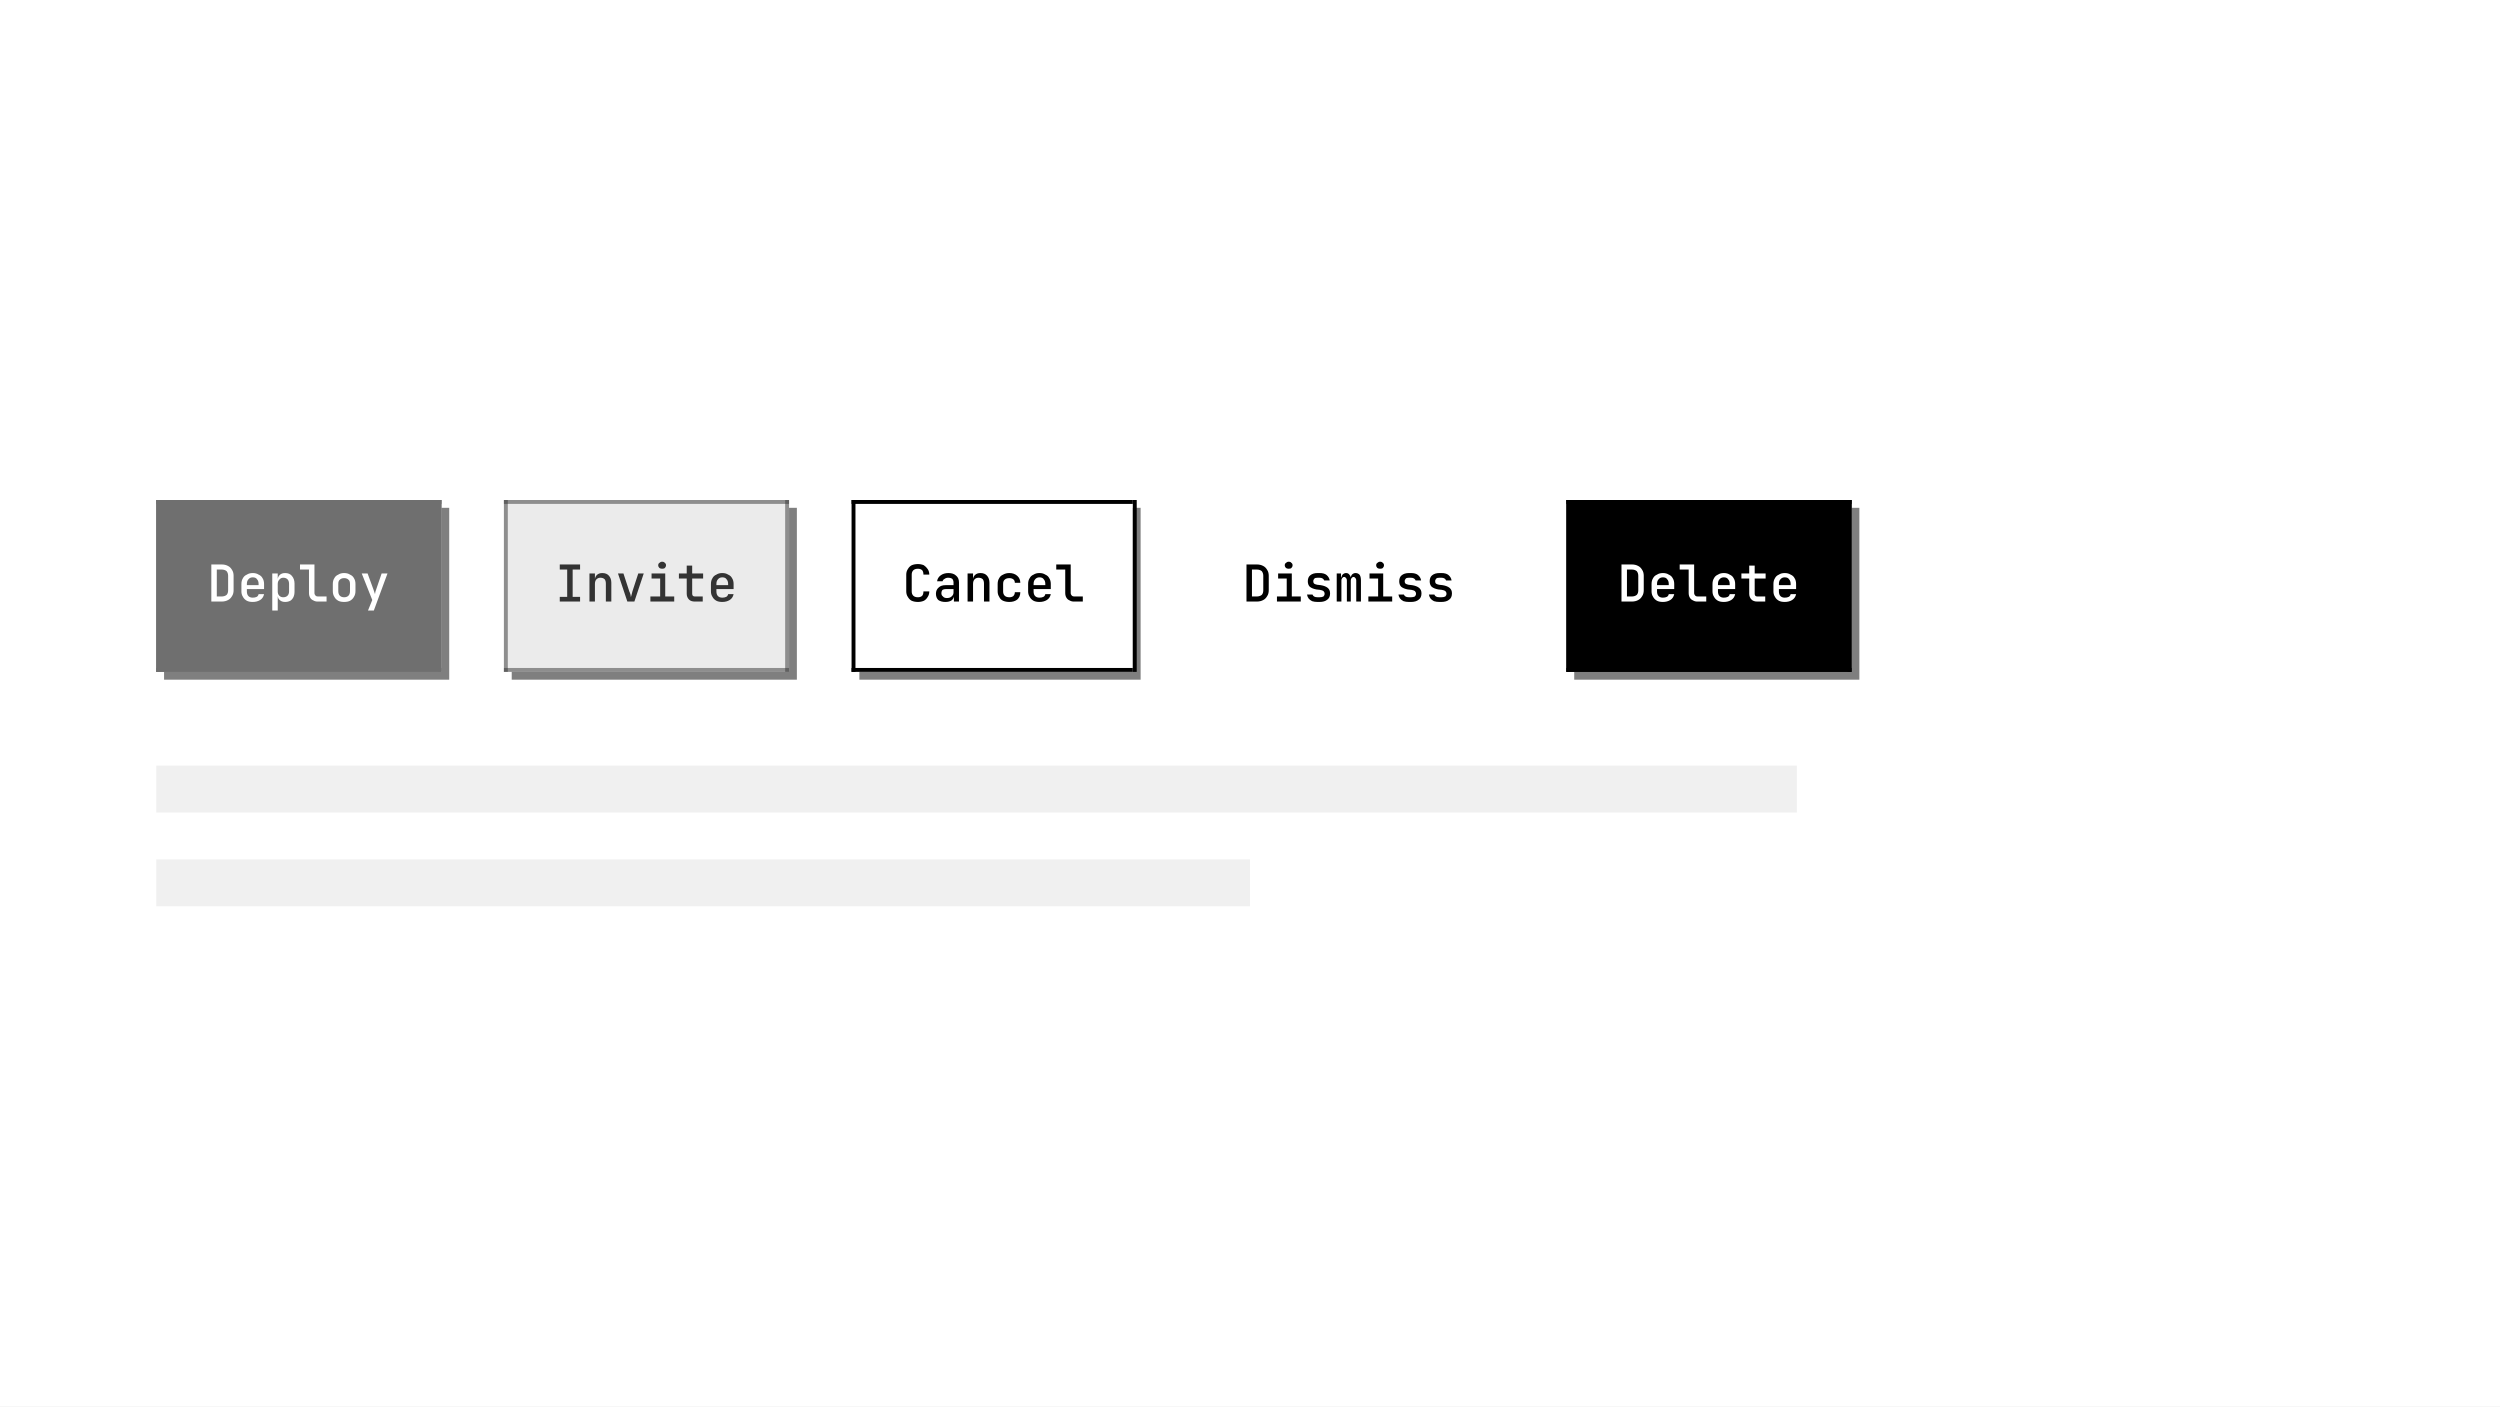
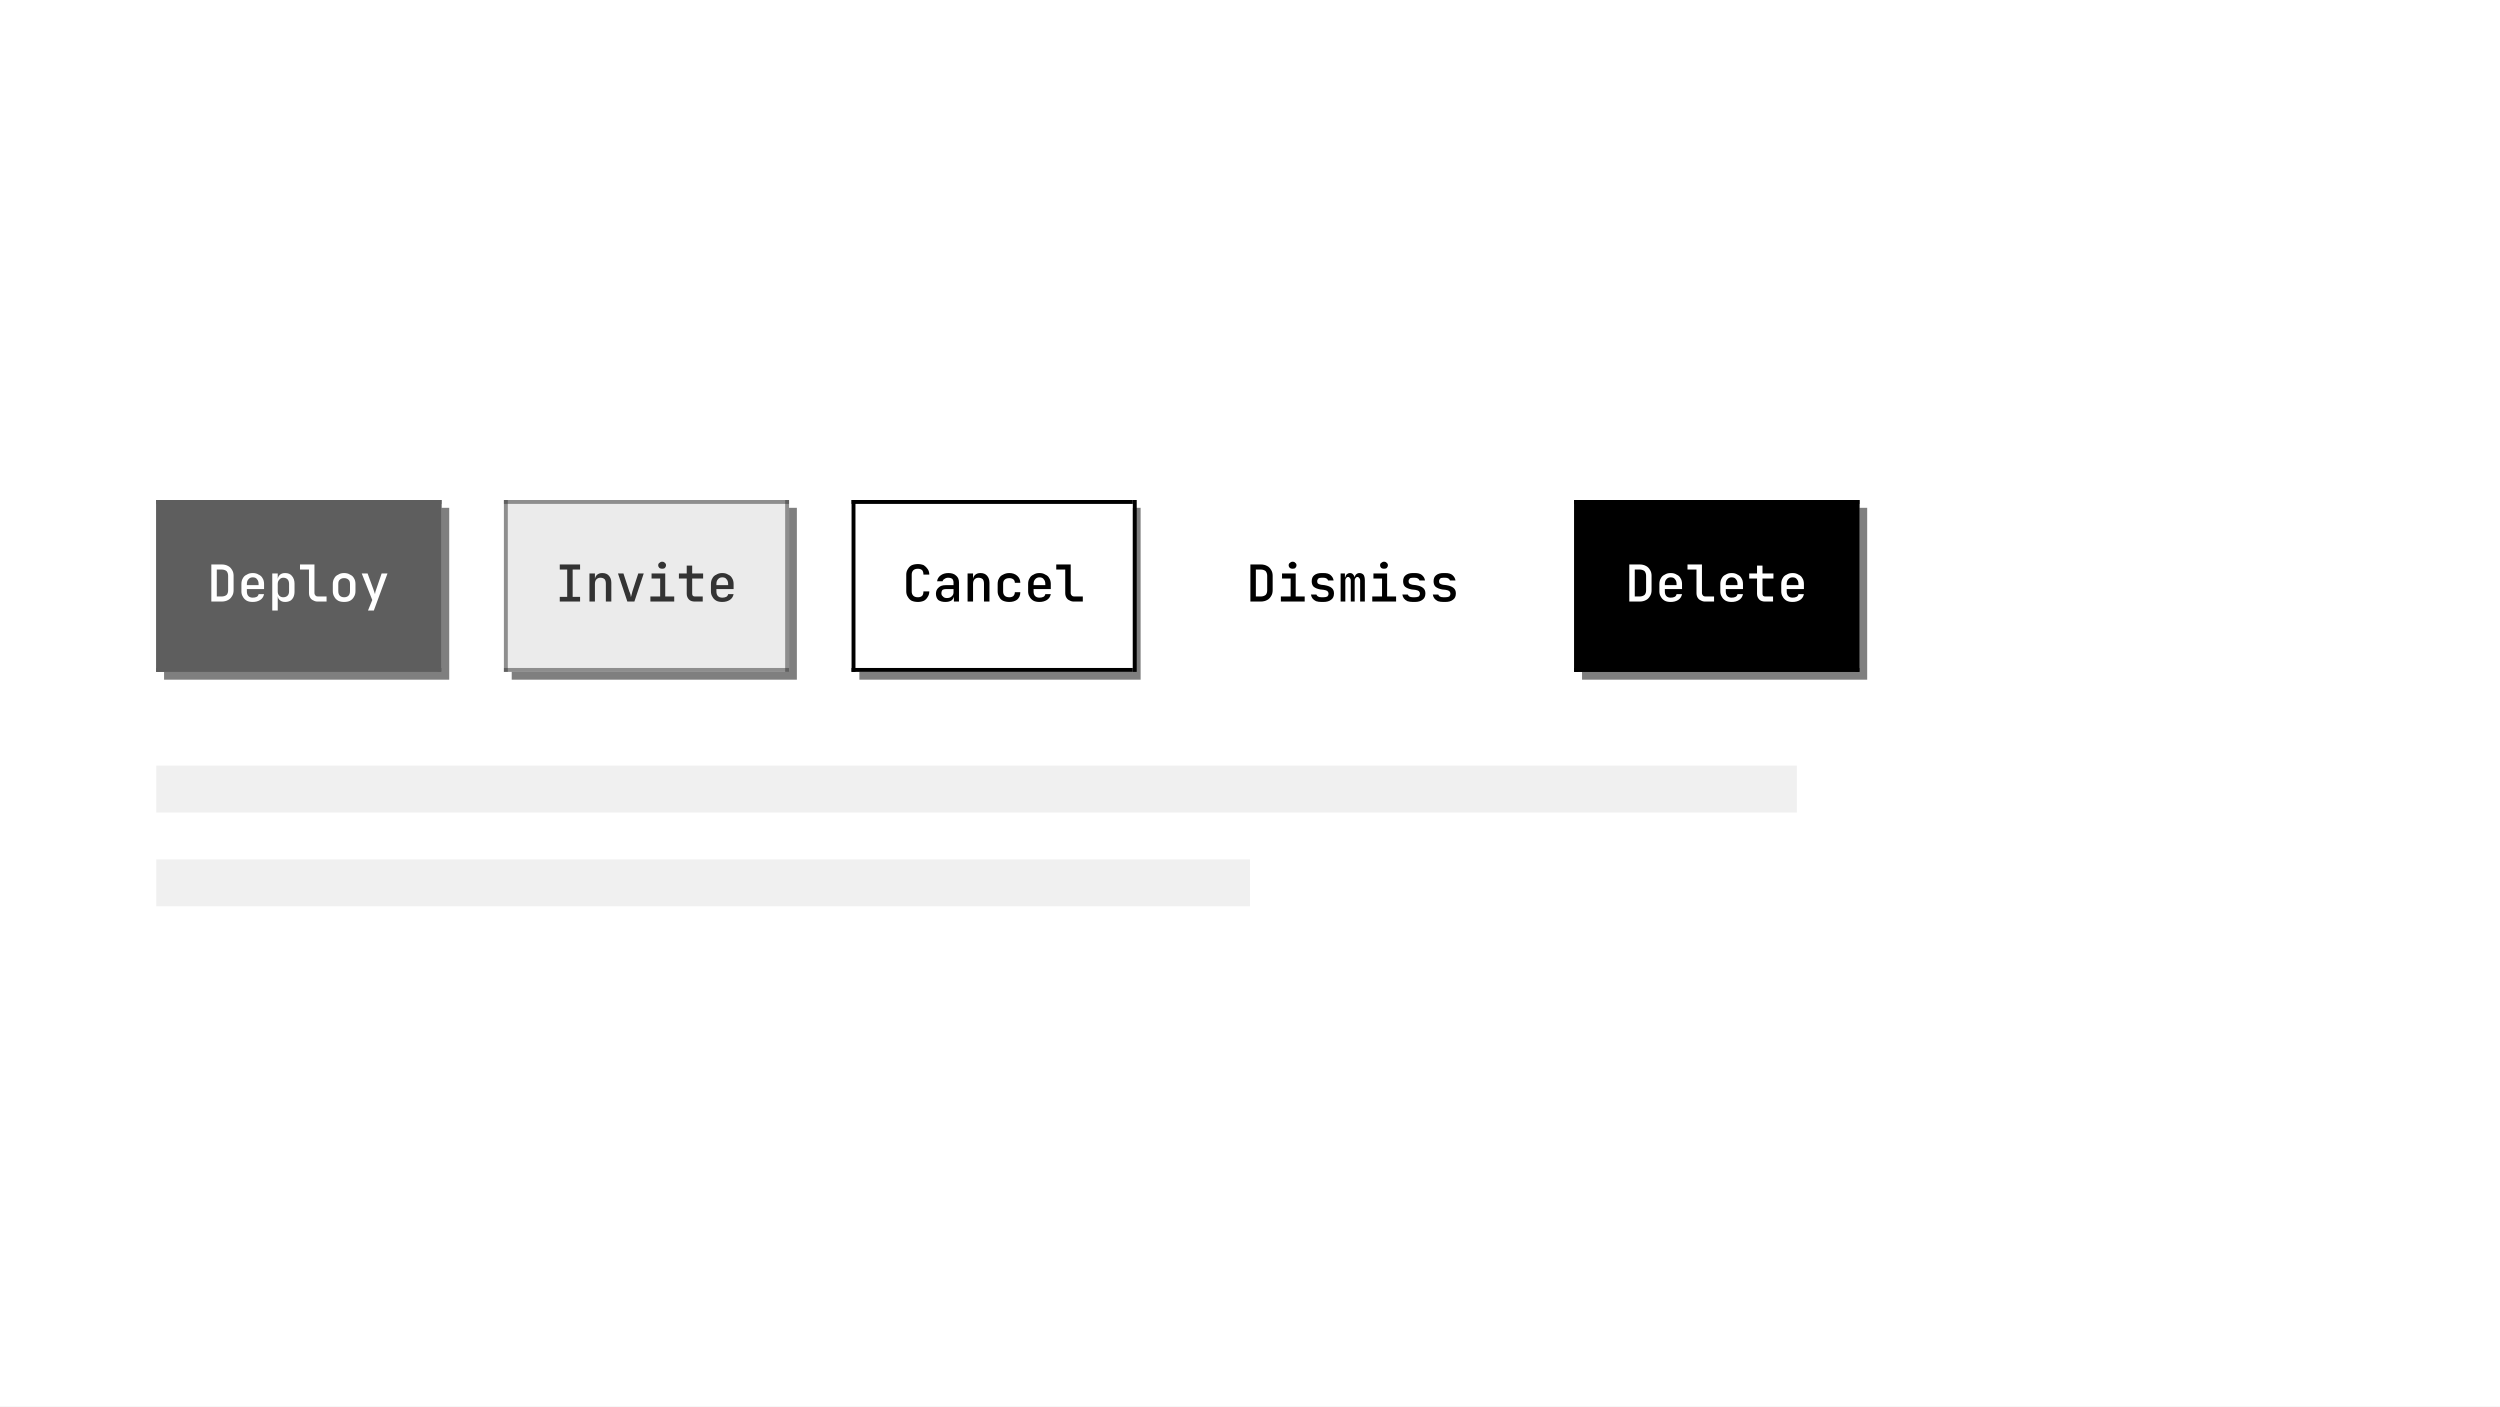
<svg xmlns="http://www.w3.org/2000/svg" width="640" height="360" viewBox="0 0 640 360">
  <mask id="satori_om-id">
    <rect x="0" y="0" width="640" height="360" fill="#fff" />
  </mask>
  <rect x="0" y="0" width="640" height="360" fill="rgba(255,255,255,1)" />
  <mask id="satori_om-id-0">
    <rect x="0" y="0" width="640" height="360" fill="#fff" />
  </mask>
  <mask id="satori_om-id-0-0">
    <rect x="0" y="0" width="640" height="360" fill="#fff" />
  </mask>
  <rect x="0" y="0" width="640" height="360" fill="rgba(255,255,255,1)" />
  <mask id="satori_om-id-0-1">
    <rect x="0" y="0" width="640" height="0" fill="#fff" />
  </mask>
  <rect x="0" y="0" width="640" height="0" fill="rgba(0,0,0,1)" />
  <mask id="satori_om-id-0-2">
    <rect x="640" y="0" width="0" height="360" fill="#fff" />
  </mask>
  <rect x="640" y="0" width="0" height="360" fill="rgba(0,0,0,1)" />
  <mask id="satori_om-id-0-3">
    <rect x="0" y="360" width="640" height="0" fill="#fff" />
  </mask>
  <rect x="0" y="360" width="640" height="0" fill="rgba(0,0,0,1)" />
  <mask id="satori_om-id-0-4">
    <rect x="0" y="0" width="0" height="360" fill="#fff" />
  </mask>
  <rect x="0" y="0" width="0" height="360" fill="rgba(0,0,0,1)" />
  <mask id="satori_om-id-1">
    <rect x="40" y="128" width="73" height="44" fill="#fff" />
  </mask>
  <mask id="satori_ms-id-1-0-0" maskUnits="userSpaceOnUse">
    <rect x="0" y="0" width="640" height="360" fill="#fff" />
    <rect x="40" y="128" width="73" height="44" fill="#000" stroke-width="0" />
  </mask>
  <defs>
    <filter id="satori_s-id-1-0-0" x="0%" y="0%" width="100%" height="100%">
      <feGaussianBlur stdDeviation="0" result="b" />
      <feFlood flood-color="rgba(0,0,0,0.5)" in="SourceGraphic" result="f" />
      <feComposite in="f" in2="b" operator="in" />
    </filter>
  </defs>
  <g mask="url(#satori_ms-id-1-0-0)" filter="url(#satori_s-id-1-0-0)" opacity="1">
    <rect x="42" y="130" width="73" height="44" fill="#fff" stroke="#fff" stroke-width="0" />
  </g>
  <mask id="satori_om-id-1-0">
    <rect x="40" y="128" width="73" height="44" fill="#fff" />
  </mask>
-   <rect x="40" y="128" width="73" height="44" fill="rgba(111,111,111,1)" />
+   <rect x="40" y="128" width="73" height="44" fill="rgba(94,94,94,1)" />
  <mask id="satori_om-id-1-1">
    <rect x="40" y="128" width="73" height="1" fill="#fff" />
  </mask>
-   <rect x="40" y="128" width="73" height="1" fill="rgba(111,111,111,1)" />
+   <rect x="40" y="128" width="73" height="1" fill="rgba(94,94,94,1)" />
  <mask id="satori_om-id-1-2">
    <rect x="112" y="128" width="1" height="44" fill="#fff" />
  </mask>
-   <rect x="112" y="128" width="1" height="44" fill="rgba(111,111,111,1)" />
+   <rect x="112" y="128" width="1" height="44" fill="rgba(94,94,94,1)" />
  <mask id="satori_om-id-1-3">
    <rect x="40" y="171" width="73" height="1" fill="#fff" />
  </mask>
-   <rect x="40" y="171" width="73" height="1" fill="rgba(111,111,111,1)" />
+   <rect x="40" y="171" width="73" height="1" fill="rgba(94,94,94,1)" />
  <mask id="satori_om-id-1-4">
    <rect x="40" y="128" width="1" height="44" fill="#fff" />
  </mask>
-   <rect x="40" y="128" width="1" height="44" fill="rgba(111,111,111,1)" />
+   <rect x="40" y="128" width="1" height="44" fill="rgba(94,94,94,1)" />
  <mask id="satori_om-id-2">
    <rect x="42" y="130" width="69" height="40" fill="#fff" />
  </mask>
  <mask id="satori_om-id-2-0">
    <rect x="42" y="130" width="69" height="40" fill="#fff" />
  </mask>
-   <rect x="42" y="130" width="69" height="40" fill="rgba(111,111,111,1)" />
+   <rect x="42" y="130" width="69" height="40" fill="rgba(94,94,94,1)" />
  <mask id="satori_om-id-2-1">
    <rect x="42" y="130" width="69" height="0" fill="#fff" />
  </mask>
  <rect x="42" y="130" width="69" height="0" fill="rgba(0,0,0,1)" />
  <mask id="satori_om-id-2-2">
    <rect x="111" y="130" width="0" height="40" fill="#fff" />
  </mask>
  <rect x="111" y="130" width="0" height="40" fill="rgba(0,0,0,1)" />
  <mask id="satori_om-id-2-3">
    <rect x="42" y="171" width="69" height="0" fill="#fff" />
  </mask>
  <rect x="42" y="171" width="69" height="0" fill="rgba(0,0,0,1)" />
  <mask id="satori_om-id-2-4">
    <rect x="42" y="130" width="0" height="40" fill="#fff" />
  </mask>
  <rect x="42" y="130" width="0" height="40" fill="rgba(0,0,0,1)" />
  <mask id="satori_om-id-3">
    <rect x="53" y="141" width="47" height="17" fill="#fff" />
  </mask>
  <g>
    <path fill="rgba(255,255,255,1)" d="M56.7 154L54.1 154L54.1 144.5L56.7 144.5Q57.7 144.5 58.4 144.9Q59.0 145.2 59.4 145.9Q59.8 146.5 59.8 147.4L59.8 147.4L59.8 151.1Q59.8 152.0 59.4 152.6Q59.0 153.3 58.4 153.6Q57.7 154 56.7 154L56.7 154ZM55.5 145.8L55.5 152.7L56.7 152.7Q57.5 152.7 58.0 152.3Q58.4 151.9 58.4 151.1L58.4 151.1L58.4 147.4Q58.4 146.7 58.0 146.2Q57.5 145.8 56.7 145.8L56.7 145.8L55.5 145.8ZM64.7 154.1L64.7 154.1Q63.8 154.1 63.2 153.8Q62.5 153.4 62.2 152.8Q61.8 152.2 61.8 151.4L61.8 151.4L61.8 149.5Q61.8 148.6 62.2 148.0Q62.5 147.4 63.2 147.1Q63.8 146.7 64.7 146.7L64.7 146.7Q65.6 146.7 66.2 147.1Q66.9 147.4 67.2 148.0Q67.6 148.6 67.6 149.5L67.6 149.5L67.6 150.8L63.2 150.8L63.2 151.4Q63.2 152.2 63.6 152.6Q64.0 153.0 64.7 153.0L64.7 153.0Q65.3 153.0 65.7 152.8Q66.1 152.6 66.2 152.1L66.2 152.1L67.6 152.1Q67.4 153.1 66.6 153.6Q65.8 154.1 64.7 154.1ZM63.2 149.8L66.2 149.8L66.2 149.5Q66.2 148.7 65.8 148.3Q65.5 147.8 64.7 147.8L64.7 147.8Q64.0 147.8 63.6 148.3Q63.2 148.7 63.2 149.5L63.2 149.5L63.2 149.8ZM71.1 156.3L69.7 156.3L69.7 146.8L71.1 146.8L71.1 148.2L71.1 148.2Q71.2 147.6 71.6 147.2L71.6 147.2Q72.1 146.7 73.0 146.7L73.0 146.7Q74.1 146.7 74.7 147.4Q75.4 148.2 75.4 149.4L75.4 149.4L75.4 151.4Q75.4 152.3 75.1 152.9Q74.8 153.5 74.3 153.8Q73.7 154.1 73.0 154.1L73.0 154.1Q72.1 154.1 71.6 153.6L71.6 153.6Q71.2 153.3 71.1 152.6L71.1 152.6L71.1 152.6L71.1 154.3L71.1 156.3ZM72.5 152.9L72.5 152.9Q73.2 152.9 73.6 152.5Q74.0 152.1 74.0 151.4L74.0 151.4L74.0 149.5Q74.0 148.7 73.6 148.3Q73.2 147.9 72.5 147.9L72.5 147.9Q71.9 147.9 71.5 148.4Q71.1 148.8 71.1 149.5L71.1 149.5L71.1 151.4Q71.1 152.1 71.5 152.5Q71.9 152.9 72.5 152.9ZM83.6 154L81.3 154Q80.7 154 80.2 153.7Q79.7 153.5 79.4 153.0Q79.1 152.5 79.1 151.8L79.1 151.8L79.1 145.8L76.8 145.8L76.8 144.5L80.5 144.5L80.5 151.8Q80.5 152.2 80.8 152.5Q81.0 152.7 81.4 152.7L81.4 152.7L83.6 152.7L83.6 154ZM88.1 154.1L88.1 154.1Q87.2 154.1 86.6 153.8Q85.9 153.4 85.6 152.8Q85.2 152.2 85.2 151.3L85.2 151.3L85.2 149.5Q85.2 148.6 85.6 148.0Q85.9 147.4 86.6 147.1Q87.2 146.7 88.1 146.7L88.1 146.7Q89.0 146.7 89.6 147.1Q90.3 147.4 90.6 148.0Q91.0 148.6 91.0 149.5L91.0 149.5L91.0 151.3Q91.0 152.2 90.6 152.8Q90.3 153.4 89.6 153.8Q89.0 154.1 88.1 154.1ZM88.1 152.9L88.1 152.9Q88.8 152.9 89.2 152.5Q89.6 152.1 89.6 151.3L89.6 151.3L89.6 149.5Q89.6 148.7 89.2 148.4Q88.8 148.0 88.1 148.0L88.1 148.0Q87.4 148.0 87.0 148.4Q86.6 148.7 86.6 149.5L86.6 149.5L86.6 151.3Q86.6 152.1 87.0 152.5Q87.4 152.9 88.1 152.9ZM95.7 156.3L94.2 156.3L95.3 153.6L92.6 146.8L94.1 146.8L95.6 150.9Q95.7 151.1 95.8 151.5Q95.9 151.9 96.0 152.1L96.0 152.1Q96.0 151.9 96.1 151.5Q96.2 151.1 96.3 150.9L96.3 150.9L97.7 146.8L99.2 146.8L95.7 156.3Z " />
  </g>
  <mask id="satori_om-id-4">
    <rect x="129" y="128" width="73" height="44" fill="#fff" />
  </mask>
  <mask id="satori_ms-id-4-0-0" maskUnits="userSpaceOnUse">
    <rect x="0" y="0" width="640" height="360" fill="#fff" />
    <rect x="129" y="128" width="73" height="44" fill="#000" stroke-width="0" />
  </mask>
  <defs>
    <filter id="satori_s-id-4-0-0" x="0%" y="0%" width="100%" height="100%">
      <feGaussianBlur stdDeviation="0" result="b" />
      <feFlood flood-color="rgba(0,0,0,0.5)" in="SourceGraphic" result="f" />
      <feComposite in="f" in2="b" operator="in" />
    </filter>
  </defs>
  <g mask="url(#satori_ms-id-4-0-0)" filter="url(#satori_s-id-4-0-0)" opacity="1">
    <rect x="131" y="130" width="73" height="44" fill="#fff" stroke="#fff" stroke-width="0" />
  </g>
  <mask id="satori_om-id-4-0">
    <rect x="129" y="128" width="73" height="44" fill="#fff" />
  </mask>
  <rect x="129" y="128" width="73" height="44" fill="rgba(51,51,51,0.1)" />
  <mask id="satori_om-id-4-1">
    <rect x="129" y="128" width="73" height="1" fill="#fff" />
  </mask>
  <rect x="129" y="128" width="73" height="1" fill="rgba(51,51,51,0.5)" />
  <mask id="satori_om-id-4-2">
    <rect x="201" y="128" width="1" height="44" fill="#fff" />
  </mask>
  <rect x="201" y="128" width="1" height="44" fill="rgba(51,51,51,0.5)" />
  <mask id="satori_om-id-4-3">
    <rect x="129" y="171" width="73" height="1" fill="#fff" />
  </mask>
  <rect x="129" y="171" width="73" height="1" fill="rgba(51,51,51,0.5)" />
  <mask id="satori_om-id-4-4">
    <rect x="129" y="128" width="1" height="44" fill="#fff" />
  </mask>
  <rect x="129" y="128" width="1" height="44" fill="rgba(51,51,51,0.5)" />
  <mask id="satori_om-id-5">
    <rect x="142" y="141" width="47" height="17" fill="#fff" />
  </mask>
  <g>
    <path fill="rgba(51,51,51,1)" d="M148.5 154L143.3 154L143.3 152.8L145.2 152.8L145.2 145.8L143.3 145.8L143.3 144.5L148.5 144.5L148.5 145.8L146.6 145.8L146.6 152.8L148.5 152.8L148.5 154ZM152.3 154L150.9 154L150.9 146.8L152.3 146.8L152.3 148.2L152.3 148.2Q152.4 147.6 152.8 147.2L152.8 147.2Q153.3 146.7 154.2 146.7L154.2 146.7Q155.3 146.7 155.9 147.4Q156.5 148.1 156.5 149.2L156.5 149.2L156.5 154L155.1 154L155.1 149.4Q155.1 148.7 154.8 148.3Q154.4 147.9 153.7 147.9L153.7 147.9Q153.1 147.9 152.7 148.3Q152.3 148.7 152.3 149.5L152.3 149.5L152.3 154ZM162.4 154L160.6 154L158.2 146.8L159.6 146.8L161.1 151.4Q161.3 151.8 161.4 152.2Q161.5 152.6 161.5 152.9L161.5 152.9Q161.6 152.6 161.7 152.2Q161.8 151.8 161.9 151.4L161.9 151.4L163.4 146.8L164.8 146.8L162.4 154ZM172.6 154L166.5 154L166.5 152.7L169.0 152.7L169.0 148.1L166.8 148.1L166.8 146.8L170.3 146.8L170.3 152.7L172.6 152.7L172.6 154ZM169.5 145.6L169.5 145.6Q169.1 145.6 168.8 145.4Q168.5 145.1 168.5 144.7L168.5 144.7Q168.5 144.3 168.8 144.1Q169.1 143.8 169.5 143.8L169.5 143.8Q170.0 143.8 170.2 144.1Q170.5 144.3 170.5 144.7L170.5 144.7Q170.5 145.1 170.2 145.4Q170.0 145.6 169.5 145.6ZM179.9 154L177.9 154Q176.9 154 176.4 153.5Q175.8 152.9 175.8 152.0L175.8 152.0L175.8 148.1L173.8 148.1L173.8 146.8L175.8 146.8L175.8 144.8L177.2 144.8L177.2 146.8L180.0 146.8L180.0 148.1L177.2 148.1L177.2 152.0Q177.2 152.7 177.9 152.7L177.9 152.7L179.9 152.7L179.9 154ZM184.9 154.1L184.9 154.1Q184.0 154.1 183.4 153.8Q182.7 153.4 182.4 152.8Q182.0 152.2 182.0 151.4L182.0 151.4L182.0 149.5Q182.0 148.6 182.4 148.0Q182.7 147.4 183.4 147.1Q184.0 146.7 184.9 146.7L184.9 146.7Q185.8 146.7 186.4 147.1Q187.1 147.4 187.4 148.0Q187.8 148.6 187.8 149.5L187.8 149.5L187.8 150.8L183.4 150.8L183.4 151.4Q183.4 152.2 183.8 152.6Q184.2 153.0 184.9 153.0L184.9 153.0Q185.5 153.0 185.9 152.8Q186.3 152.6 186.4 152.1L186.4 152.1L187.8 152.1Q187.6 153.1 186.8 153.6Q186.0 154.1 184.9 154.1ZM183.4 149.8L186.4 149.8L186.4 149.5Q186.4 148.7 186.0 148.3Q185.7 147.8 184.9 147.8L184.9 147.8Q184.2 147.8 183.8 148.3Q183.4 148.7 183.4 149.5L183.4 149.5L183.4 149.8Z " />
  </g>
  <mask id="satori_om-id-6">
    <rect x="218" y="128" width="72" height="44" fill="#fff" />
  </mask>
  <mask id="satori_ms-id-6-0-0" maskUnits="userSpaceOnUse">
    <rect x="0" y="0" width="640" height="360" fill="#fff" />
    <rect x="218" y="128" width="72" height="44" fill="#000" stroke-width="0" />
  </mask>
  <defs>
    <filter id="satori_s-id-6-0-0" x="0%" y="0%" width="100%" height="100%">
      <feGaussianBlur stdDeviation="0" result="b" />
      <feFlood flood-color="rgba(0,0,0,0.5)" in="SourceGraphic" result="f" />
      <feComposite in="f" in2="b" operator="in" />
    </filter>
  </defs>
  <g mask="url(#satori_ms-id-6-0-0)" filter="url(#satori_s-id-6-0-0)" opacity="1">
    <rect x="220" y="130" width="72" height="44" fill="#fff" stroke="#fff" stroke-width="0" />
  </g>
  <mask id="satori_om-id-6-0">
    <rect x="218" y="128" width="72" height="44" fill="#fff" />
  </mask>
  <mask id="satori_om-id-6-1">
    <rect x="218" y="128" width="72" height="1" fill="#fff" />
  </mask>
  <rect x="218" y="128" width="72" height="1" fill="rgba(0,0,0,1)" />
  <mask id="satori_om-id-6-2">
    <rect x="290" y="128" width="1" height="44" fill="#fff" />
  </mask>
  <rect x="290" y="128" width="1" height="44" fill="rgba(0,0,0,1)" />
  <mask id="satori_om-id-6-3">
    <rect x="218" y="171" width="72" height="1" fill="#fff" />
  </mask>
  <rect x="218" y="171" width="72" height="1" fill="rgba(0,0,0,1)" />
  <mask id="satori_om-id-6-4">
    <rect x="218" y="128" width="1" height="44" fill="#fff" />
  </mask>
  <rect x="218" y="128" width="1" height="44" fill="rgba(0,0,0,1)" />
  <mask id="satori_om-id-7">
    <rect x="231" y="141" width="46" height="17" fill="#fff" />
  </mask>
  <g>
    <path fill="rgba(0,0,0,1)" d="M235.0 154.1L235.0 154.1Q234.1 154.1 233.4 153.8Q232.8 153.5 232.4 152.8Q232.0 152.2 232.0 151.4L232.0 151.4L232.0 147.1Q232.0 146.3 232.4 145.7Q232.8 145.0 233.4 144.7Q234.1 144.4 235.0 144.4L235.0 144.4Q235.8 144.4 236.5 144.7Q237.1 145.1 237.5 145.7Q237.9 146.3 237.9 147.1L237.9 147.1L236.4 147.1Q236.4 146.4 236.1 146.0Q235.7 145.6 235.0 145.6L235.0 145.6Q234.2 145.6 233.8 146.0Q233.4 146.4 233.4 147.1L233.4 147.1L233.4 151.4Q233.4 152.1 233.8 152.5Q234.2 152.9 235.0 152.9L235.0 152.9Q235.7 152.9 236.1 152.5Q236.4 152.1 236.4 151.4L236.4 151.4L237.9 151.4Q237.9 152.2 237.5 152.8Q237.1 153.5 236.5 153.8Q235.8 154.1 235.0 154.1ZM242.0 154.1L242.0 154.1Q240.9 154.1 240.2 153.6Q239.6 153.0 239.6 152.0L239.6 152.0Q239.6 151.0 240.3 150.4Q240.9 149.8 242.1 149.8L242.1 149.8L244.1 149.8L244.1 149.1Q244.1 148.6 243.8 148.2Q243.4 147.9 242.7 147.9L242.7 147.9Q242.2 147.9 241.8 148.2Q241.4 148.4 241.3 148.8L241.3 148.8L239.9 148.8Q240.0 147.9 240.8 147.3Q241.6 146.7 242.8 146.7L242.8 146.7Q244.1 146.7 244.8 147.4Q245.5 148.0 245.5 149.1L245.5 149.1L245.5 154L244.2 154L244.2 152.7L244.2 152.7Q244.1 153.3 243.6 153.7L243.6 153.7Q243.0 154.1 242.0 154.1ZM242.4 153.1L242.4 153.1Q243.2 153.1 243.6 152.7Q244.1 152.3 244.1 151.7L244.1 151.7L244.1 150.8L242.2 150.8Q241.6 150.8 241.3 151.0Q241.0 151.3 241.0 151.9L241.0 151.9Q241.0 152.4 241.4 152.7Q241.7 153.1 242.4 153.1ZM249.1 154L247.7 154L247.7 146.8L249.1 146.8L249.1 148.2L249.1 148.2Q249.2 147.6 249.6 147.2L249.6 147.2Q250.1 146.7 251.0 146.7L251.0 146.7Q252.1 146.7 252.7 147.4Q253.3 148.1 253.3 149.2L253.3 149.2L253.3 154L251.9 154L251.9 149.4Q251.9 148.7 251.6 148.3Q251.2 147.9 250.5 147.9L250.5 147.9Q249.9 147.9 249.5 148.3Q249.1 148.7 249.1 149.5L249.1 149.5L249.1 154ZM258.4 154.1L258.4 154.1Q257.5 154.1 256.8 153.8Q256.1 153.5 255.8 152.8Q255.4 152.2 255.4 151.4L255.4 151.4L255.4 149.5Q255.4 148.6 255.8 148.0Q256.1 147.4 256.8 147.1Q257.5 146.7 258.4 146.7L258.4 146.7Q259.6 146.7 260.4 147.4Q261.2 148.1 261.2 149.2L261.2 149.2L259.8 149.2Q259.8 148.6 259.4 148.3Q259.0 148.0 258.4 148.0L258.4 148.0Q257.6 148.0 257.2 148.4Q256.8 148.7 256.8 149.5L256.8 149.5L256.8 151.4Q256.8 152.1 257.2 152.5Q257.6 152.9 258.4 152.9L258.4 152.9Q259.0 152.9 259.4 152.6Q259.8 152.2 259.8 151.6L259.8 151.6L261.2 151.6Q261.2 152.8 260.4 153.5Q259.6 154.1 258.4 154.1ZM266.1 154.1L266.1 154.1Q265.2 154.1 264.6 153.8Q263.9 153.4 263.6 152.8Q263.2 152.2 263.2 151.4L263.2 151.4L263.2 149.5Q263.2 148.6 263.6 148.0Q263.9 147.4 264.6 147.1Q265.2 146.7 266.1 146.7L266.1 146.7Q267.0 146.7 267.6 147.1Q268.3 147.4 268.6 148.0Q269.0 148.6 269.0 149.5L269.0 149.5L269.0 150.8L264.6 150.8L264.6 151.4Q264.6 152.2 265.0 152.6Q265.4 153.0 266.1 153.0L266.1 153.0Q266.7 153.0 267.1 152.8Q267.5 152.6 267.6 152.1L267.6 152.1L269.0 152.1Q268.8 153.1 268.0 153.6Q267.2 154.1 266.1 154.1ZM264.6 149.8L267.6 149.8L267.6 149.5Q267.6 148.7 267.2 148.3Q266.9 147.8 266.1 147.8L266.1 147.8Q265.4 147.8 265.0 148.3Q264.6 148.7 264.6 149.5L264.6 149.5L264.6 149.8ZM277.2 154L274.9 154Q274.3 154 273.8 153.7Q273.3 153.5 273.0 153.0Q272.7 152.5 272.7 151.8L272.7 151.8L272.7 145.8L270.4 145.8L270.4 144.5L274.1 144.5L274.1 151.8Q274.1 152.2 274.4 152.5Q274.6 152.7 275.0 152.7L275.0 152.7L277.2 152.7L277.2 154Z " />
  </g>
  <mask id="satori_om-id-8">
-     <rect x="318" y="141" width="55" height="17" fill="#fff" />
-   </mask>
-   <g>
-     <path fill="rgba(0,0,0,1)" d="M321.7 154L319.1 154L319.1 144.5L321.7 144.5Q322.7 144.5 323.4 144.9Q324.0 145.2 324.4 145.9Q324.8 146.5 324.8 147.4L324.8 147.4L324.8 151.1Q324.8 152.0 324.4 152.6Q324.0 153.3 323.4 153.6Q322.7 154 321.7 154L321.7 154ZM320.5 145.8L320.5 152.7L321.7 152.7Q322.5 152.7 323.0 152.3Q323.4 151.9 323.4 151.1L323.4 151.1L323.4 147.4Q323.4 146.7 323.0 146.2Q322.5 145.8 321.7 145.8L321.7 145.8L320.5 145.8ZM333.0 154L326.9 154L326.9 152.7L329.4 152.7L329.4 148.1L327.2 148.1L327.2 146.8L330.7 146.8L330.7 152.7L333.0 152.7L333.0 154ZM329.9 145.6L329.9 145.6Q329.5 145.6 329.2 145.4Q328.9 145.1 328.9 144.7L328.9 144.7Q328.9 144.3 329.2 144.1Q329.5 143.8 329.9 143.8L329.9 143.8Q330.4 143.8 330.6 144.1Q330.9 144.3 330.9 144.7L330.9 144.7Q330.9 145.1 330.6 145.4Q330.4 145.6 329.9 145.6ZM337.8 154.1L337.3 154.1Q336.5 154.1 335.9 153.9Q335.3 153.6 335.0 153.2Q334.7 152.8 334.6 152.2L334.6 152.2L336.0 152.2Q336.1 152.5 336.4 152.7Q336.7 152.9 337.3 152.9L337.3 152.9L337.8 152.9Q338.4 152.9 338.8 152.7Q339.1 152.4 339.1 152.0L339.1 152.0Q339.1 151.6 338.8 151.3Q338.5 151.1 337.9 151.0L337.9 151.0L337.0 150.9Q335.9 150.7 335.3 150.2Q334.8 149.7 334.8 148.8L334.8 148.8Q334.8 147.8 335.4 147.3Q336.1 146.7 337.3 146.7L337.3 146.7L337.8 146.7Q339.0 146.7 339.6 147.2Q340.3 147.8 340.4 148.6L340.4 148.6L339.0 148.6Q338.9 148.3 338.6 148.1Q338.3 147.9 337.8 147.9L337.8 147.9L337.3 147.9Q336.7 147.9 336.5 148.1Q336.2 148.4 336.2 148.8L336.2 148.8Q336.2 149.2 336.4 149.4Q336.7 149.6 337.2 149.7L337.2 149.7L338.1 149.8Q339.3 150.0 339.9 150.5Q340.5 151.0 340.5 151.9L340.5 151.9Q340.5 153.0 339.8 153.5Q339.1 154.1 337.8 154.1L337.8 154.1ZM343.4 154L342.2 154L342.2 146.8L343.3 146.8L343.3 147.8L343.4 147.8Q343.5 147.3 343.7 147.1L343.7 147.1Q344.1 146.7 344.6 146.7L344.6 146.7Q345.2 146.7 345.5 147.2L345.5 147.2Q345.7 147.4 345.8 147.8L345.8 147.8L345.8 147.8Q345.9 147.3 346.1 147.1L346.1 147.1Q346.5 146.7 347.0 146.7L347.0 146.7Q347.7 146.7 348.1 147.2Q348.4 147.7 348.4 148.6L348.4 148.6L348.4 154L347.2 154L347.2 148.6Q347.2 148.2 347.0 148.0Q346.8 147.7 346.5 147.7Q346.2 147.7 346.0 148.0Q345.8 148.2 345.8 148.6L345.8 148.6L345.8 154L344.8 154L344.8 148.6Q344.8 148.2 344.6 148.0Q344.4 147.7 344.1 147.7L344.1 147.7Q343.8 147.7 343.6 148.0Q343.4 148.2 343.4 148.6L343.4 148.6L343.4 154ZM356.4 154L350.3 154L350.3 152.7L352.8 152.7L352.8 148.1L350.6 148.1L350.6 146.8L354.1 146.8L354.1 152.7L356.4 152.7L356.4 154ZM353.3 145.6L353.3 145.6Q352.9 145.6 352.6 145.4Q352.3 145.1 352.3 144.7L352.3 144.7Q352.3 144.3 352.6 144.1Q352.9 143.8 353.3 143.8L353.3 143.8Q353.8 143.8 354.0 144.1Q354.3 144.3 354.3 144.7L354.3 144.7Q354.3 145.1 354.0 145.4Q353.8 145.6 353.3 145.6ZM361.2 154.1L360.7 154.1Q359.9 154.1 359.3 153.9Q358.7 153.6 358.4 153.2Q358.1 152.8 358.0 152.2L358.0 152.2L359.4 152.2Q359.5 152.5 359.8 152.7Q360.1 152.9 360.7 152.9L360.7 152.9L361.2 152.9Q361.8 152.9 362.2 152.7Q362.5 152.4 362.5 152.0L362.5 152.0Q362.5 151.6 362.2 151.3Q361.9 151.1 361.3 151.0L361.3 151.0L360.4 150.9Q359.3 150.7 358.7 150.2Q358.2 149.7 358.2 148.8L358.2 148.8Q358.2 147.8 358.8 147.3Q359.5 146.7 360.7 146.7L360.7 146.7L361.2 146.7Q362.4 146.7 363.0 147.2Q363.7 147.8 363.8 148.6L363.8 148.6L362.4 148.6Q362.3 148.3 362.0 148.1Q361.7 147.9 361.2 147.9L361.2 147.9L360.7 147.9Q360.1 147.9 359.9 148.1Q359.6 148.4 359.6 148.8L359.6 148.8Q359.6 149.2 359.8 149.4Q360.1 149.6 360.6 149.7L360.6 149.7L361.5 149.8Q362.7 150.0 363.3 150.5Q363.9 151.0 363.9 151.9L363.9 151.9Q363.9 153.0 363.2 153.5Q362.5 154.1 361.2 154.1L361.2 154.1ZM369.0 154.1L368.5 154.1Q367.7 154.1 367.1 153.9Q366.5 153.6 366.2 153.2Q365.9 152.8 365.8 152.2L365.8 152.2L367.2 152.2Q367.3 152.5 367.6 152.7Q367.9 152.9 368.5 152.9L368.5 152.9L369.0 152.9Q369.6 152.9 370.0 152.7Q370.3 152.4 370.3 152.0L370.3 152.0Q370.3 151.6 370.0 151.3Q369.7 151.1 369.1 151.0L369.1 151.0L368.2 150.9Q367.1 150.7 366.5 150.2Q366.0 149.7 366.0 148.8L366.0 148.8Q366.0 147.8 366.6 147.3Q367.3 146.7 368.5 146.7L368.5 146.7L369.0 146.7Q370.2 146.7 370.8 147.2Q371.5 147.8 371.6 148.6L371.6 148.6L370.2 148.6Q370.1 148.3 369.8 148.1Q369.5 147.9 369.0 147.9L369.0 147.9L368.5 147.9Q367.9 147.9 367.7 148.1Q367.4 148.4 367.4 148.8L367.4 148.8Q367.4 149.2 367.6 149.4Q367.9 149.6 368.4 149.7L368.4 149.7L369.3 149.8Q370.5 150.0 371.1 150.5Q371.7 151.0 371.7 151.9L371.7 151.9Q371.7 153.0 371.0 153.5Q370.3 154.1 369.0 154.1L369.0 154.1Z " />
+     <rect x="319" y="141" width="55" height="17" fill="#fff" />
+   </mask>
+   <g>
+     <path fill="rgba(0,0,0,1)" d="M322.7 154L320.1 154L320.1 144.5L322.7 144.5Q323.7 144.5 324.4 144.9Q325.0 145.2 325.4 145.9Q325.8 146.5 325.8 147.4L325.8 147.4L325.8 151.1Q325.8 152.0 325.4 152.6Q325.0 153.3 324.4 153.6Q323.7 154 322.7 154L322.7 154ZM321.5 145.8L321.5 152.7L322.7 152.7Q323.5 152.7 324.0 152.3Q324.4 151.9 324.4 151.1L324.4 151.1L324.4 147.4Q324.4 146.7 324.0 146.2Q323.5 145.8 322.7 145.8L322.7 145.8L321.5 145.8ZM334.0 154L327.9 154L327.9 152.7L330.4 152.7L330.4 148.1L328.2 148.1L328.2 146.8L331.7 146.8L331.7 152.7L334.0 152.7L334.0 154ZM330.9 145.6L330.9 145.6Q330.5 145.6 330.2 145.4Q329.9 145.1 329.9 144.7L329.9 144.7Q329.9 144.3 330.2 144.1Q330.5 143.8 330.9 143.8L330.9 143.8Q331.4 143.8 331.6 144.1Q331.9 144.3 331.9 144.7L331.9 144.7Q331.9 145.1 331.6 145.4Q331.4 145.6 330.9 145.6ZM338.8 154.1L338.3 154.1Q337.5 154.1 336.9 153.9Q336.3 153.6 336.0 153.2Q335.7 152.8 335.6 152.2L335.6 152.2L337.0 152.2Q337.1 152.5 337.4 152.7Q337.7 152.9 338.3 152.9L338.3 152.9L338.8 152.9Q339.4 152.9 339.8 152.7Q340.1 152.4 340.1 152.0L340.1 152.0Q340.1 151.6 339.8 151.3Q339.5 151.1 338.9 151.0L338.9 151.0L338.0 150.9Q336.9 150.7 336.3 150.2Q335.8 149.7 335.8 148.8L335.8 148.8Q335.8 147.8 336.4 147.3Q337.1 146.7 338.3 146.7L338.3 146.7L338.8 146.7Q340.0 146.7 340.6 147.2Q341.3 147.8 341.4 148.6L341.4 148.6L340.0 148.6Q339.9 148.3 339.6 148.1Q339.3 147.9 338.8 147.9L338.8 147.9L338.3 147.9Q337.7 147.9 337.5 148.1Q337.2 148.4 337.2 148.8L337.2 148.8Q337.2 149.2 337.4 149.4Q337.7 149.6 338.2 149.7L338.2 149.7L339.1 149.8Q340.3 150.0 340.9 150.5Q341.5 151.0 341.5 151.9L341.5 151.9Q341.5 153.0 340.8 153.5Q340.1 154.1 338.8 154.1L338.8 154.1ZM344.4 154L343.2 154L343.2 146.8L344.3 146.8L344.3 147.8L344.4 147.8Q344.5 147.3 344.7 147.1L344.7 147.1Q345.1 146.7 345.6 146.7L345.6 146.7Q346.2 146.7 346.5 147.2L346.5 147.2Q346.7 147.4 346.8 147.8L346.8 147.8L346.8 147.8Q346.9 147.3 347.1 147.1L347.1 147.1Q347.5 146.7 348.0 146.7L348.0 146.7Q348.7 146.7 349.1 147.2Q349.4 147.7 349.4 148.6L349.4 148.6L349.4 154L348.2 154L348.2 148.6Q348.2 148.2 348.0 148.0Q347.8 147.7 347.5 147.7Q347.2 147.7 347.0 148.0Q346.8 148.2 346.8 148.6L346.8 148.6L346.8 154L345.8 154L345.8 148.6Q345.8 148.2 345.6 148.0Q345.4 147.7 345.1 147.7L345.1 147.7Q344.8 147.7 344.6 148.0Q344.4 148.2 344.4 148.6L344.4 148.6L344.4 154ZM357.4 154L351.3 154L351.3 152.7L353.8 152.7L353.8 148.1L351.6 148.1L351.6 146.8L355.1 146.8L355.1 152.7L357.4 152.7L357.4 154ZM354.3 145.6L354.3 145.6Q353.9 145.6 353.6 145.4Q353.3 145.1 353.3 144.7L353.3 144.7Q353.3 144.3 353.6 144.1Q353.9 143.8 354.3 143.8L354.3 143.8Q354.8 143.8 355.0 144.1Q355.3 144.3 355.3 144.7L355.3 144.7Q355.3 145.1 355.0 145.4Q354.8 145.6 354.3 145.6ZM362.2 154.1L361.7 154.1Q360.9 154.1 360.3 153.9Q359.7 153.6 359.4 153.2Q359.1 152.8 359.0 152.2L359.0 152.2L360.4 152.2Q360.5 152.5 360.8 152.7Q361.1 152.9 361.7 152.9L361.7 152.9L362.2 152.9Q362.8 152.9 363.2 152.7Q363.5 152.4 363.5 152.0L363.5 152.0Q363.5 151.6 363.2 151.3Q362.9 151.1 362.3 151.0L362.3 151.0L361.4 150.9Q360.3 150.7 359.7 150.2Q359.2 149.7 359.2 148.8L359.2 148.8Q359.2 147.8 359.8 147.3Q360.5 146.7 361.7 146.7L361.7 146.7L362.2 146.7Q363.4 146.7 364.0 147.2Q364.7 147.8 364.8 148.6L364.8 148.6L363.4 148.6Q363.3 148.3 363.0 148.1Q362.7 147.9 362.2 147.9L362.2 147.9L361.7 147.9Q361.1 147.9 360.9 148.1Q360.6 148.4 360.6 148.8L360.6 148.8Q360.6 149.2 360.8 149.4Q361.1 149.6 361.6 149.7L361.6 149.7L362.5 149.8Q363.7 150.0 364.3 150.5Q364.9 151.0 364.9 151.9L364.9 151.9Q364.9 153.0 364.2 153.5Q363.5 154.1 362.2 154.1L362.2 154.1ZM370.0 154.1L369.5 154.1Q368.7 154.1 368.1 153.9Q367.5 153.6 367.2 153.2Q366.9 152.8 366.8 152.2L366.8 152.2L368.2 152.2Q368.3 152.5 368.6 152.7Q368.9 152.9 369.5 152.9L369.5 152.9L370.0 152.9Q370.6 152.9 371.0 152.7Q371.3 152.4 371.3 152.0L371.3 152.0Q371.3 151.6 371.0 151.3Q370.7 151.1 370.1 151.0L370.1 151.0L369.2 150.9Q368.1 150.7 367.5 150.2Q367.0 149.7 367.0 148.8L367.0 148.8Q367.0 147.8 367.6 147.3Q368.3 146.7 369.5 146.7L369.5 146.7L370.0 146.7Q371.2 146.7 371.8 147.2Q372.5 147.8 372.6 148.6L372.6 148.6L371.2 148.6Q371.1 148.3 370.8 148.1Q370.5 147.9 370.0 147.9L370.0 147.9L369.5 147.9Q368.9 147.9 368.7 148.1Q368.4 148.4 368.4 148.8L368.4 148.8Q368.4 149.2 368.6 149.4Q368.9 149.6 369.4 149.7L369.4 149.7L370.3 149.8Q371.5 150.0 372.1 150.5Q372.7 151.0 372.7 151.9L372.7 151.9Q372.7 153.0 372.0 153.5Q371.3 154.1 370.0 154.1L370.0 154.1Z " />
  </g>
  <mask id="satori_om-id-9">
-     <rect x="401" y="128" width="73" height="44" fill="#fff" />
+     <rect x="403" y="128" width="73" height="44" fill="#fff" />
  </mask>
  <mask id="satori_ms-id-9-0-0" maskUnits="userSpaceOnUse">
    <rect x="0" y="0" width="640" height="360" fill="#fff" />
-     <rect x="401" y="128" width="73" height="44" fill="#000" stroke-width="0" />
+     <rect x="403" y="128" width="73" height="44" fill="#000" stroke-width="0" />
  </mask>
  <defs>
    <filter id="satori_s-id-9-0-0" x="0%" y="0%" width="100%" height="100%">
      <feGaussianBlur stdDeviation="0" result="b" />
      <feFlood flood-color="rgba(0,0,0,0.5)" in="SourceGraphic" result="f" />
      <feComposite in="f" in2="b" operator="in" />
    </filter>
  </defs>
  <g mask="url(#satori_ms-id-9-0-0)" filter="url(#satori_s-id-9-0-0)" opacity="1">
-     <rect x="403" y="130" width="73" height="44" fill="#fff" stroke="#fff" stroke-width="0" />
+     <rect x="405" y="130" width="73" height="44" fill="#fff" stroke="#fff" stroke-width="0" />
  </g>
  <mask id="satori_om-id-9-0">
-     <rect x="401" y="128" width="73" height="44" fill="#fff" />
-   </mask>
-   <rect x="401" y="128" width="73" height="44" fill="rgba(0,0,0,1)" />
+     <rect x="403" y="128" width="73" height="44" fill="#fff" />
+   </mask>
+   <rect x="403" y="128" width="73" height="44" fill="rgba(0,0,0,1)" />
  <mask id="satori_om-id-9-1">
-     <rect x="401" y="128" width="73" height="1" fill="#fff" />
-   </mask>
-   <rect x="401" y="128" width="73" height="1" fill="rgba(0,0,0,1)" />
+     <rect x="403" y="128" width="73" height="1" fill="#fff" />
+   </mask>
+   <rect x="403" y="128" width="73" height="1" fill="rgba(0,0,0,1)" />
  <mask id="satori_om-id-9-2">
-     <rect x="473" y="128" width="1" height="44" fill="#fff" />
-   </mask>
-   <rect x="473" y="128" width="1" height="44" fill="rgba(0,0,0,1)" />
+     <rect x="475" y="128" width="1" height="44" fill="#fff" />
+   </mask>
+   <rect x="475" y="128" width="1" height="44" fill="rgba(0,0,0,1)" />
  <mask id="satori_om-id-9-3">
-     <rect x="401" y="171" width="73" height="1" fill="#fff" />
-   </mask>
-   <rect x="401" y="171" width="73" height="1" fill="rgba(0,0,0,1)" />
+     <rect x="403" y="171" width="73" height="1" fill="#fff" />
+   </mask>
+   <rect x="403" y="171" width="73" height="1" fill="rgba(0,0,0,1)" />
  <mask id="satori_om-id-9-4">
-     <rect x="401" y="128" width="1" height="44" fill="#fff" />
-   </mask>
-   <rect x="401" y="128" width="1" height="44" fill="rgba(0,0,0,1)" />
+     <rect x="403" y="128" width="1" height="44" fill="#fff" />
+   </mask>
+   <rect x="403" y="128" width="1" height="44" fill="rgba(0,0,0,1)" />
  <mask id="satori_om-id-10">
-     <rect x="414" y="141" width="47" height="17" fill="#fff" />
-   </mask>
-   <g>
-     <path fill="rgba(255,255,255,1)" d="M417.7 154L415.1 154L415.1 144.5L417.7 144.5Q418.7 144.5 419.4 144.9Q420.0 145.2 420.4 145.9Q420.8 146.5 420.8 147.4L420.8 147.4L420.8 151.1Q420.8 152.0 420.4 152.6Q420.0 153.3 419.4 153.6Q418.7 154 417.7 154L417.7 154ZM416.5 145.8L416.5 152.7L417.7 152.7Q418.5 152.7 419.0 152.3Q419.4 151.9 419.4 151.1L419.4 151.1L419.4 147.4Q419.4 146.7 419.0 146.2Q418.5 145.8 417.7 145.8L417.7 145.8L416.5 145.8ZM425.7 154.1L425.7 154.1Q424.8 154.1 424.2 153.8Q423.5 153.4 423.2 152.8Q422.8 152.2 422.8 151.4L422.8 151.4L422.8 149.5Q422.8 148.6 423.2 148.0Q423.5 147.4 424.2 147.1Q424.8 146.7 425.7 146.7L425.7 146.7Q426.6 146.7 427.2 147.1Q427.9 147.4 428.2 148.0Q428.6 148.6 428.6 149.5L428.6 149.5L428.6 150.8L424.2 150.8L424.2 151.4Q424.2 152.2 424.6 152.6Q425.0 153.0 425.7 153.0L425.7 153.0Q426.3 153.0 426.7 152.8Q427.1 152.6 427.2 152.1L427.2 152.1L428.6 152.1Q428.4 153.1 427.6 153.6Q426.8 154.1 425.7 154.1ZM424.2 149.8L427.2 149.8L427.2 149.5Q427.2 148.7 426.8 148.3Q426.5 147.8 425.7 147.8L425.7 147.8Q425.0 147.8 424.6 148.3Q424.2 148.7 424.2 149.5L424.2 149.5L424.2 149.8ZM436.8 154L434.5 154Q433.9 154 433.4 153.7Q432.9 153.5 432.6 153.0Q432.3 152.5 432.3 151.8L432.3 151.8L432.3 145.8L430.0 145.8L430.0 144.5L433.7 144.5L433.7 151.8Q433.7 152.2 434.0 152.5Q434.2 152.7 434.6 152.7L434.6 152.7L436.8 152.7L436.8 154ZM441.3 154.1L441.3 154.1Q440.4 154.1 439.8 153.8Q439.1 153.4 438.8 152.8Q438.4 152.2 438.4 151.4L438.4 151.4L438.4 149.5Q438.4 148.6 438.8 148.0Q439.1 147.4 439.8 147.1Q440.4 146.7 441.3 146.7L441.3 146.7Q442.2 146.7 442.8 147.1Q443.5 147.4 443.8 148.0Q444.2 148.6 444.2 149.5L444.2 149.5L444.2 150.8L439.8 150.8L439.8 151.4Q439.8 152.2 440.2 152.6Q440.6 153.0 441.3 153.0L441.3 153.0Q441.9 153.0 442.3 152.8Q442.7 152.6 442.8 152.1L442.8 152.1L444.2 152.1Q444.0 153.1 443.2 153.6Q442.4 154.1 441.3 154.1ZM439.8 149.8L442.8 149.8L442.8 149.5Q442.8 148.7 442.4 148.3Q442.1 147.8 441.3 147.8L441.3 147.8Q440.6 147.8 440.2 148.3Q439.8 148.7 439.8 149.5L439.8 149.5L439.8 149.8ZM451.9 154L449.9 154Q448.9 154 448.4 153.5Q447.8 152.9 447.8 152.0L447.8 152.0L447.8 148.1L445.8 148.1L445.8 146.8L447.8 146.8L447.8 144.8L449.2 144.8L449.2 146.8L452.0 146.8L452.0 148.1L449.2 148.1L449.2 152.0Q449.2 152.7 449.9 152.7L449.9 152.7L451.9 152.7L451.9 154ZM456.9 154.1L456.9 154.1Q456.0 154.1 455.4 153.8Q454.7 153.4 454.4 152.8Q454.0 152.2 454.0 151.4L454.0 151.4L454.0 149.5Q454.0 148.6 454.4 148.0Q454.7 147.4 455.4 147.1Q456.0 146.7 456.9 146.7L456.9 146.7Q457.8 146.7 458.4 147.1Q459.1 147.4 459.4 148.0Q459.8 148.6 459.8 149.5L459.8 149.5L459.8 150.8L455.4 150.8L455.4 151.4Q455.4 152.2 455.8 152.6Q456.2 153.0 456.9 153.0L456.9 153.0Q457.5 153.0 457.9 152.8Q458.3 152.6 458.4 152.1L458.4 152.1L459.8 152.1Q459.6 153.1 458.8 153.6Q458.0 154.1 456.9 154.1ZM455.4 149.8L458.4 149.8L458.4 149.5Q458.4 148.7 458.0 148.3Q457.7 147.8 456.9 147.8L456.9 147.8Q456.2 147.8 455.8 148.3Q455.4 148.7 455.4 149.5L455.4 149.5L455.4 149.8Z " />
+     <rect x="416" y="141" width="47" height="17" fill="#fff" />
+   </mask>
+   <g>
+     <path fill="rgba(255,255,255,1)" d="M419.7 154L417.1 154L417.1 144.5L419.7 144.5Q420.7 144.5 421.4 144.9Q422.0 145.2 422.4 145.9Q422.8 146.5 422.8 147.4L422.8 147.4L422.8 151.1Q422.8 152.0 422.4 152.6Q422.0 153.3 421.4 153.6Q420.7 154 419.7 154L419.7 154ZM418.5 145.8L418.5 152.7L419.7 152.7Q420.5 152.7 421.0 152.3Q421.4 151.9 421.4 151.1L421.4 151.1L421.4 147.4Q421.4 146.7 421.0 146.2Q420.5 145.8 419.7 145.8L419.7 145.8L418.5 145.8ZM427.7 154.1L427.7 154.1Q426.8 154.1 426.2 153.8Q425.5 153.4 425.2 152.8Q424.8 152.2 424.8 151.4L424.8 151.4L424.8 149.5Q424.8 148.6 425.2 148.0Q425.5 147.4 426.2 147.1Q426.8 146.7 427.7 146.7L427.7 146.7Q428.6 146.7 429.2 147.1Q429.9 147.4 430.2 148.0Q430.6 148.6 430.6 149.5L430.6 149.5L430.6 150.8L426.2 150.8L426.2 151.4Q426.2 152.2 426.6 152.6Q427.0 153.0 427.7 153.0L427.7 153.0Q428.3 153.0 428.7 152.8Q429.1 152.6 429.2 152.1L429.2 152.1L430.6 152.1Q430.4 153.1 429.6 153.6Q428.8 154.1 427.7 154.1ZM426.2 149.8L429.2 149.8L429.2 149.5Q429.2 148.7 428.8 148.3Q428.5 147.8 427.7 147.8L427.7 147.8Q427.0 147.8 426.6 148.3Q426.2 148.7 426.2 149.5L426.2 149.5L426.2 149.8ZM438.8 154L436.5 154Q435.9 154 435.4 153.7Q434.9 153.5 434.6 153.0Q434.3 152.5 434.3 151.8L434.3 151.8L434.3 145.8L432.0 145.8L432.0 144.5L435.7 144.5L435.7 151.8Q435.7 152.2 436.0 152.5Q436.2 152.7 436.6 152.7L436.6 152.7L438.8 152.7L438.8 154ZM443.3 154.1L443.3 154.1Q442.4 154.1 441.8 153.8Q441.1 153.4 440.8 152.8Q440.4 152.2 440.4 151.4L440.4 151.4L440.4 149.5Q440.4 148.6 440.8 148.0Q441.1 147.4 441.8 147.1Q442.4 146.7 443.3 146.7L443.3 146.7Q444.2 146.7 444.8 147.1Q445.5 147.4 445.8 148.0Q446.2 148.6 446.2 149.5L446.2 149.5L446.2 150.8L441.8 150.8L441.8 151.4Q441.8 152.2 442.2 152.6Q442.6 153.0 443.3 153.0L443.3 153.0Q443.9 153.0 444.3 152.8Q444.7 152.6 444.8 152.1L444.8 152.1L446.2 152.1Q446.0 153.1 445.2 153.6Q444.4 154.1 443.3 154.1ZM441.8 149.8L444.8 149.8L444.8 149.5Q444.8 148.7 444.4 148.3Q444.1 147.8 443.3 147.8L443.3 147.8Q442.6 147.8 442.2 148.3Q441.8 148.7 441.8 149.5L441.8 149.5L441.8 149.8ZM453.9 154L451.9 154Q450.9 154 450.4 153.5Q449.8 152.9 449.8 152.0L449.8 152.0L449.8 148.1L447.8 148.1L447.8 146.8L449.8 146.8L449.8 144.8L451.2 144.8L451.2 146.8L454.0 146.8L454.0 148.1L451.2 148.1L451.2 152.0Q451.2 152.7 451.9 152.7L451.9 152.7L453.9 152.7L453.9 154ZM458.9 154.1L458.9 154.1Q458.0 154.1 457.4 153.8Q456.7 153.4 456.4 152.8Q456.0 152.2 456.0 151.4L456.0 151.4L456.0 149.5Q456.0 148.6 456.4 148.0Q456.7 147.4 457.4 147.1Q458.0 146.7 458.9 146.7L458.9 146.7Q459.8 146.7 460.4 147.1Q461.1 147.4 461.4 148.0Q461.8 148.6 461.8 149.5L461.8 149.5L461.8 150.8L457.4 150.8L457.4 151.4Q457.4 152.2 457.8 152.6Q458.2 153.0 458.9 153.0L458.9 153.0Q459.5 153.0 459.9 152.8Q460.3 152.6 460.4 152.1L460.4 152.1L461.8 152.1Q461.6 153.1 460.8 153.6Q460.0 154.1 458.9 154.1ZM457.4 149.8L460.4 149.8L460.4 149.5Q460.4 148.7 460.0 148.3Q459.7 147.8 458.9 147.8L458.9 147.8Q458.2 147.8 457.8 148.3Q457.4 148.7 457.4 149.5L457.4 149.5L457.4 149.8Z " />
  </g>
  <mask id="satori_om-id-11">
    <rect x="40" y="196" width="420" height="12" fill="#fff" />
  </mask>
  <mask id="satori_om-id-11-0">
    <rect x="40" y="196" width="420" height="12" fill="#fff" />
  </mask>
  <rect x="40" y="196" width="420" height="12" fill="rgba(240,240,240,1)" />
  <mask id="satori_om-id-11-1">
    <rect x="40" y="196" width="420" height="0" fill="#fff" />
  </mask>
  <rect x="40" y="196" width="420" height="0" fill="rgba(0,0,0,1)" />
  <mask id="satori_om-id-11-2">
    <rect x="460" y="196" width="0" height="12" fill="#fff" />
  </mask>
  <rect x="460" y="196" width="0" height="12" fill="rgba(0,0,0,1)" />
  <mask id="satori_om-id-11-3">
    <rect x="40" y="208" width="420" height="0" fill="#fff" />
  </mask>
  <rect x="40" y="208" width="420" height="0" fill="rgba(0,0,0,1)" />
  <mask id="satori_om-id-11-4">
    <rect x="40" y="196" width="0" height="12" fill="#fff" />
  </mask>
  <rect x="40" y="196" width="0" height="12" fill="rgba(0,0,0,1)" />
  <mask id="satori_om-id-12">
    <rect x="40" y="220" width="280" height="12" fill="#fff" />
  </mask>
  <mask id="satori_om-id-12-0">
    <rect x="40" y="220" width="280" height="12" fill="#fff" />
  </mask>
  <rect x="40" y="220" width="280" height="12" fill="rgba(240,240,240,1)" />
  <mask id="satori_om-id-12-1">
    <rect x="40" y="220" width="280" height="0" fill="#fff" />
  </mask>
  <rect x="40" y="220" width="280" height="0" fill="rgba(0,0,0,1)" />
  <mask id="satori_om-id-12-2">
    <rect x="320" y="220" width="0" height="12" fill="#fff" />
  </mask>
  <rect x="320" y="220" width="0" height="12" fill="rgba(0,0,0,1)" />
  <mask id="satori_om-id-12-3">
    <rect x="40" y="232" width="280" height="0" fill="#fff" />
  </mask>
  <rect x="40" y="232" width="280" height="0" fill="rgba(0,0,0,1)" />
  <mask id="satori_om-id-12-4">
    <rect x="40" y="220" width="0" height="12" fill="#fff" />
  </mask>
  <rect x="40" y="220" width="0" height="12" fill="rgba(0,0,0,1)" />
</svg>
